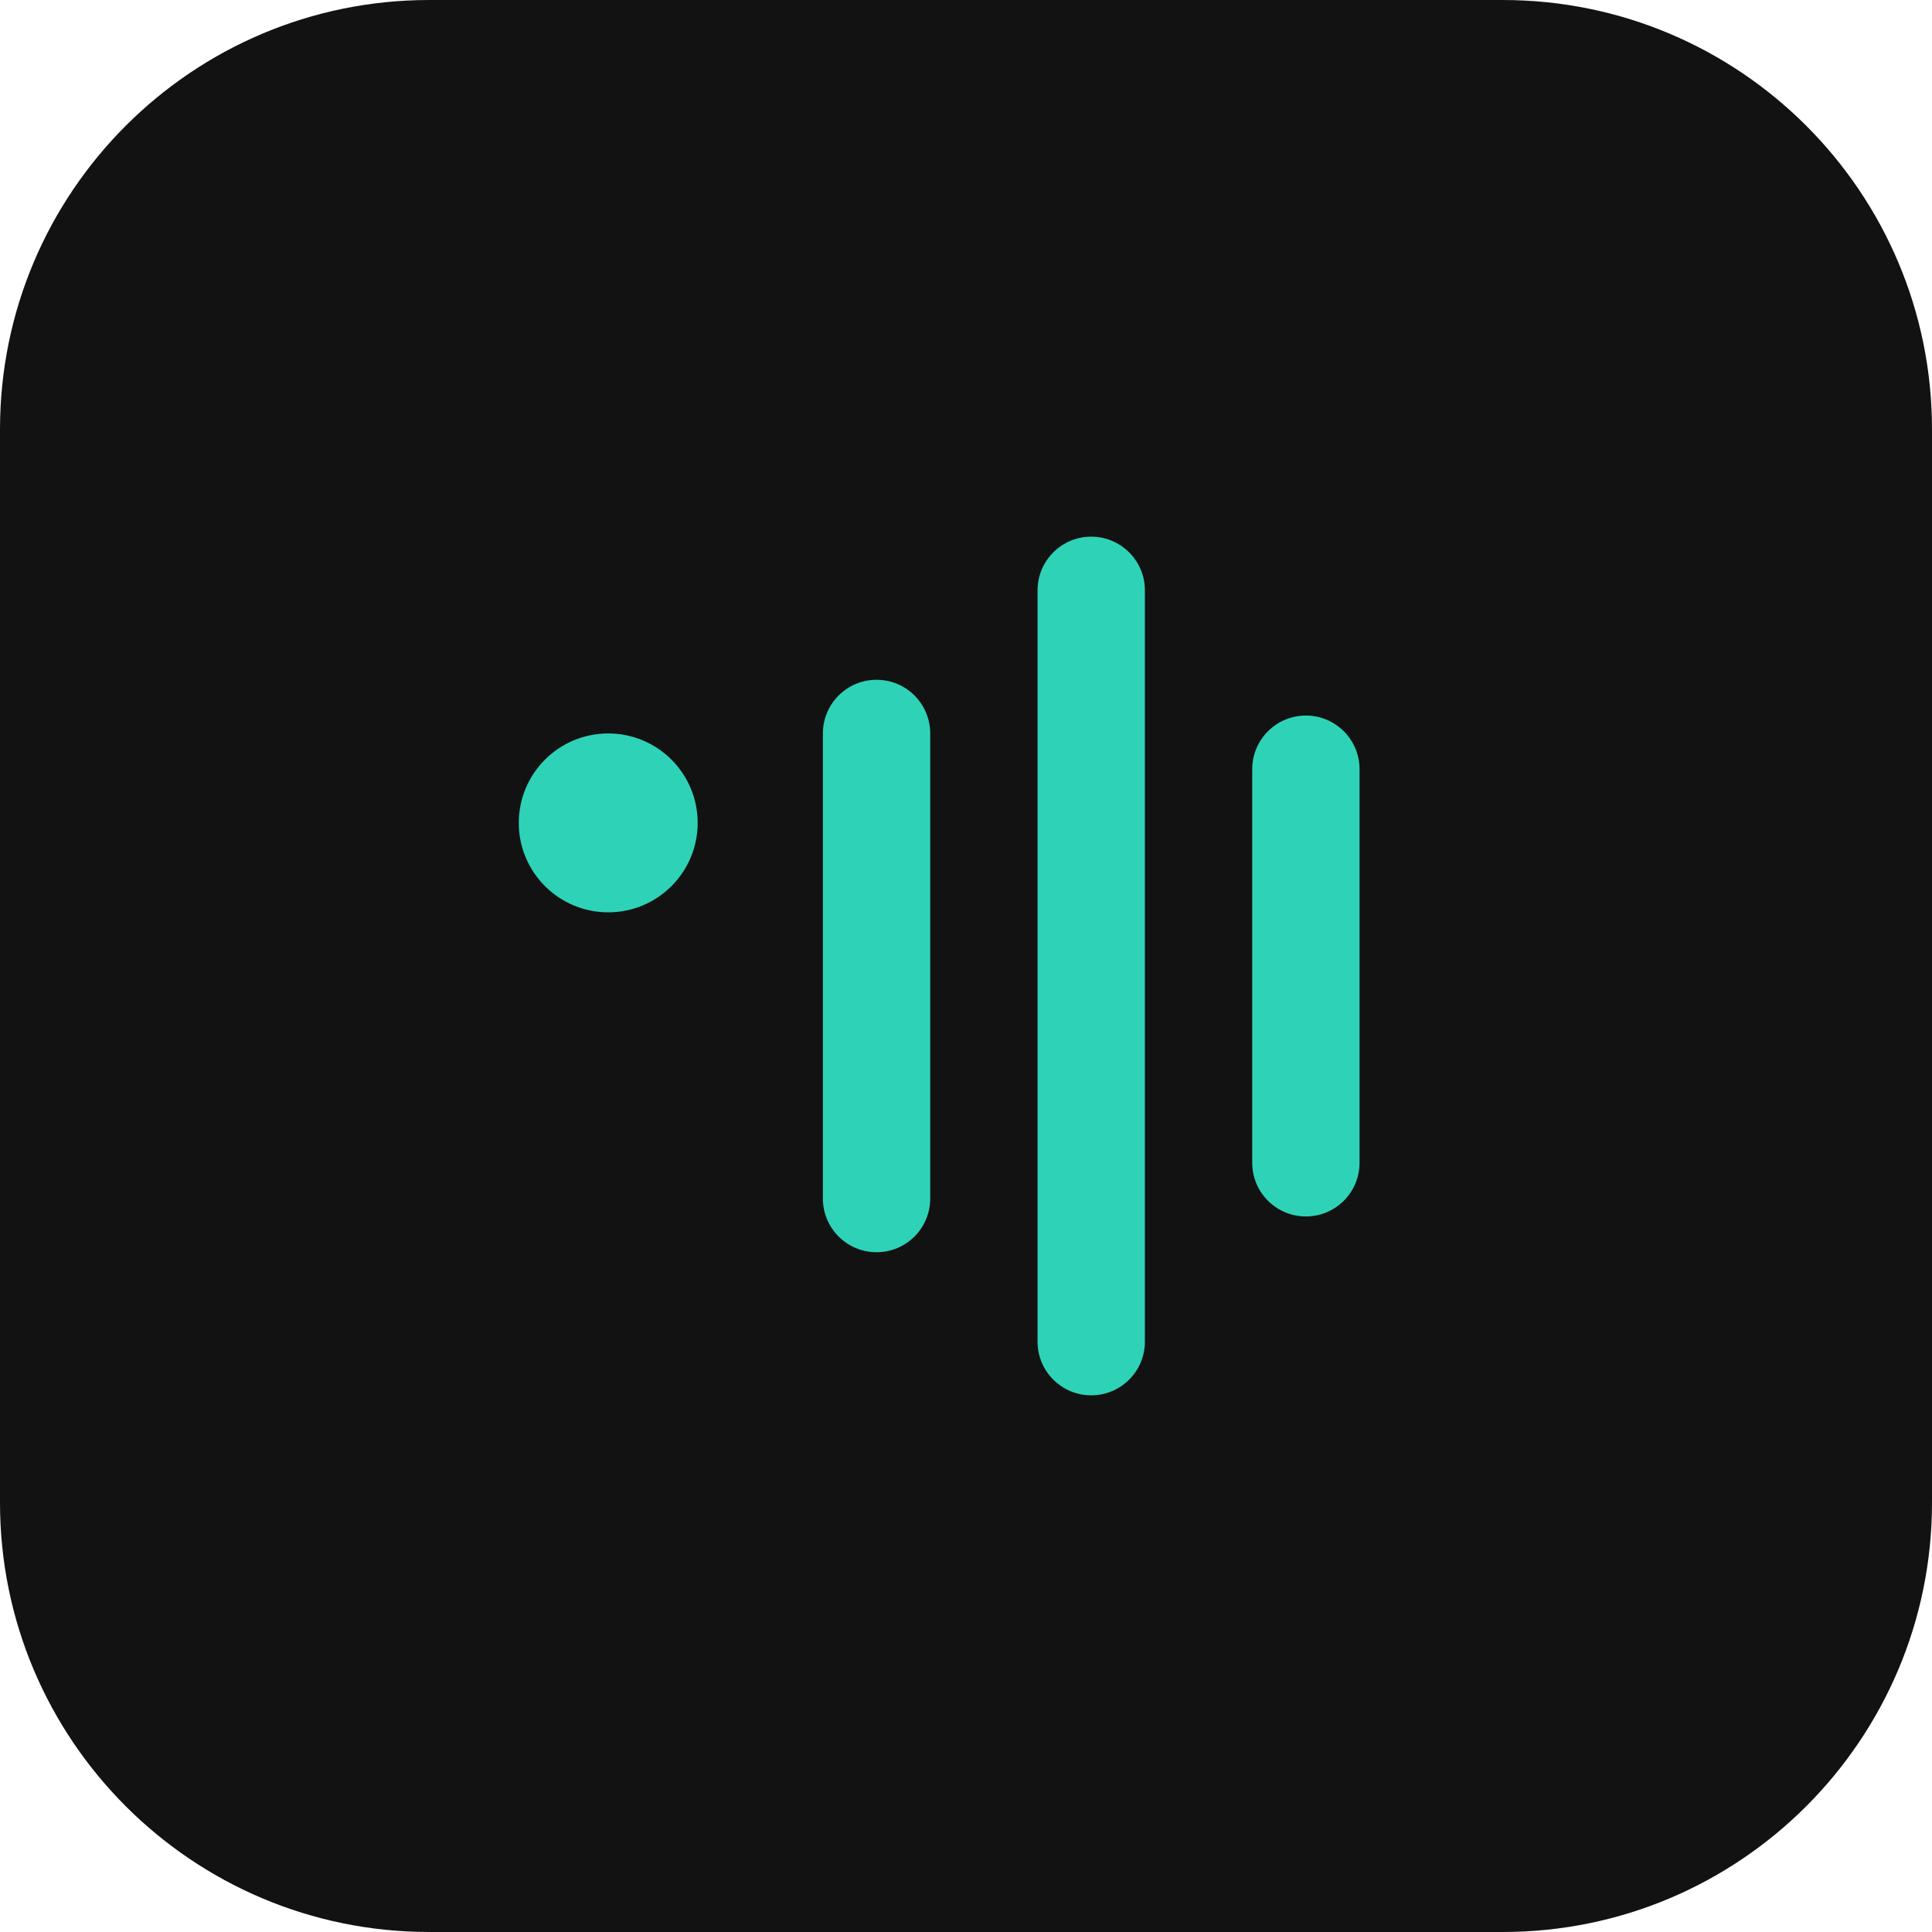
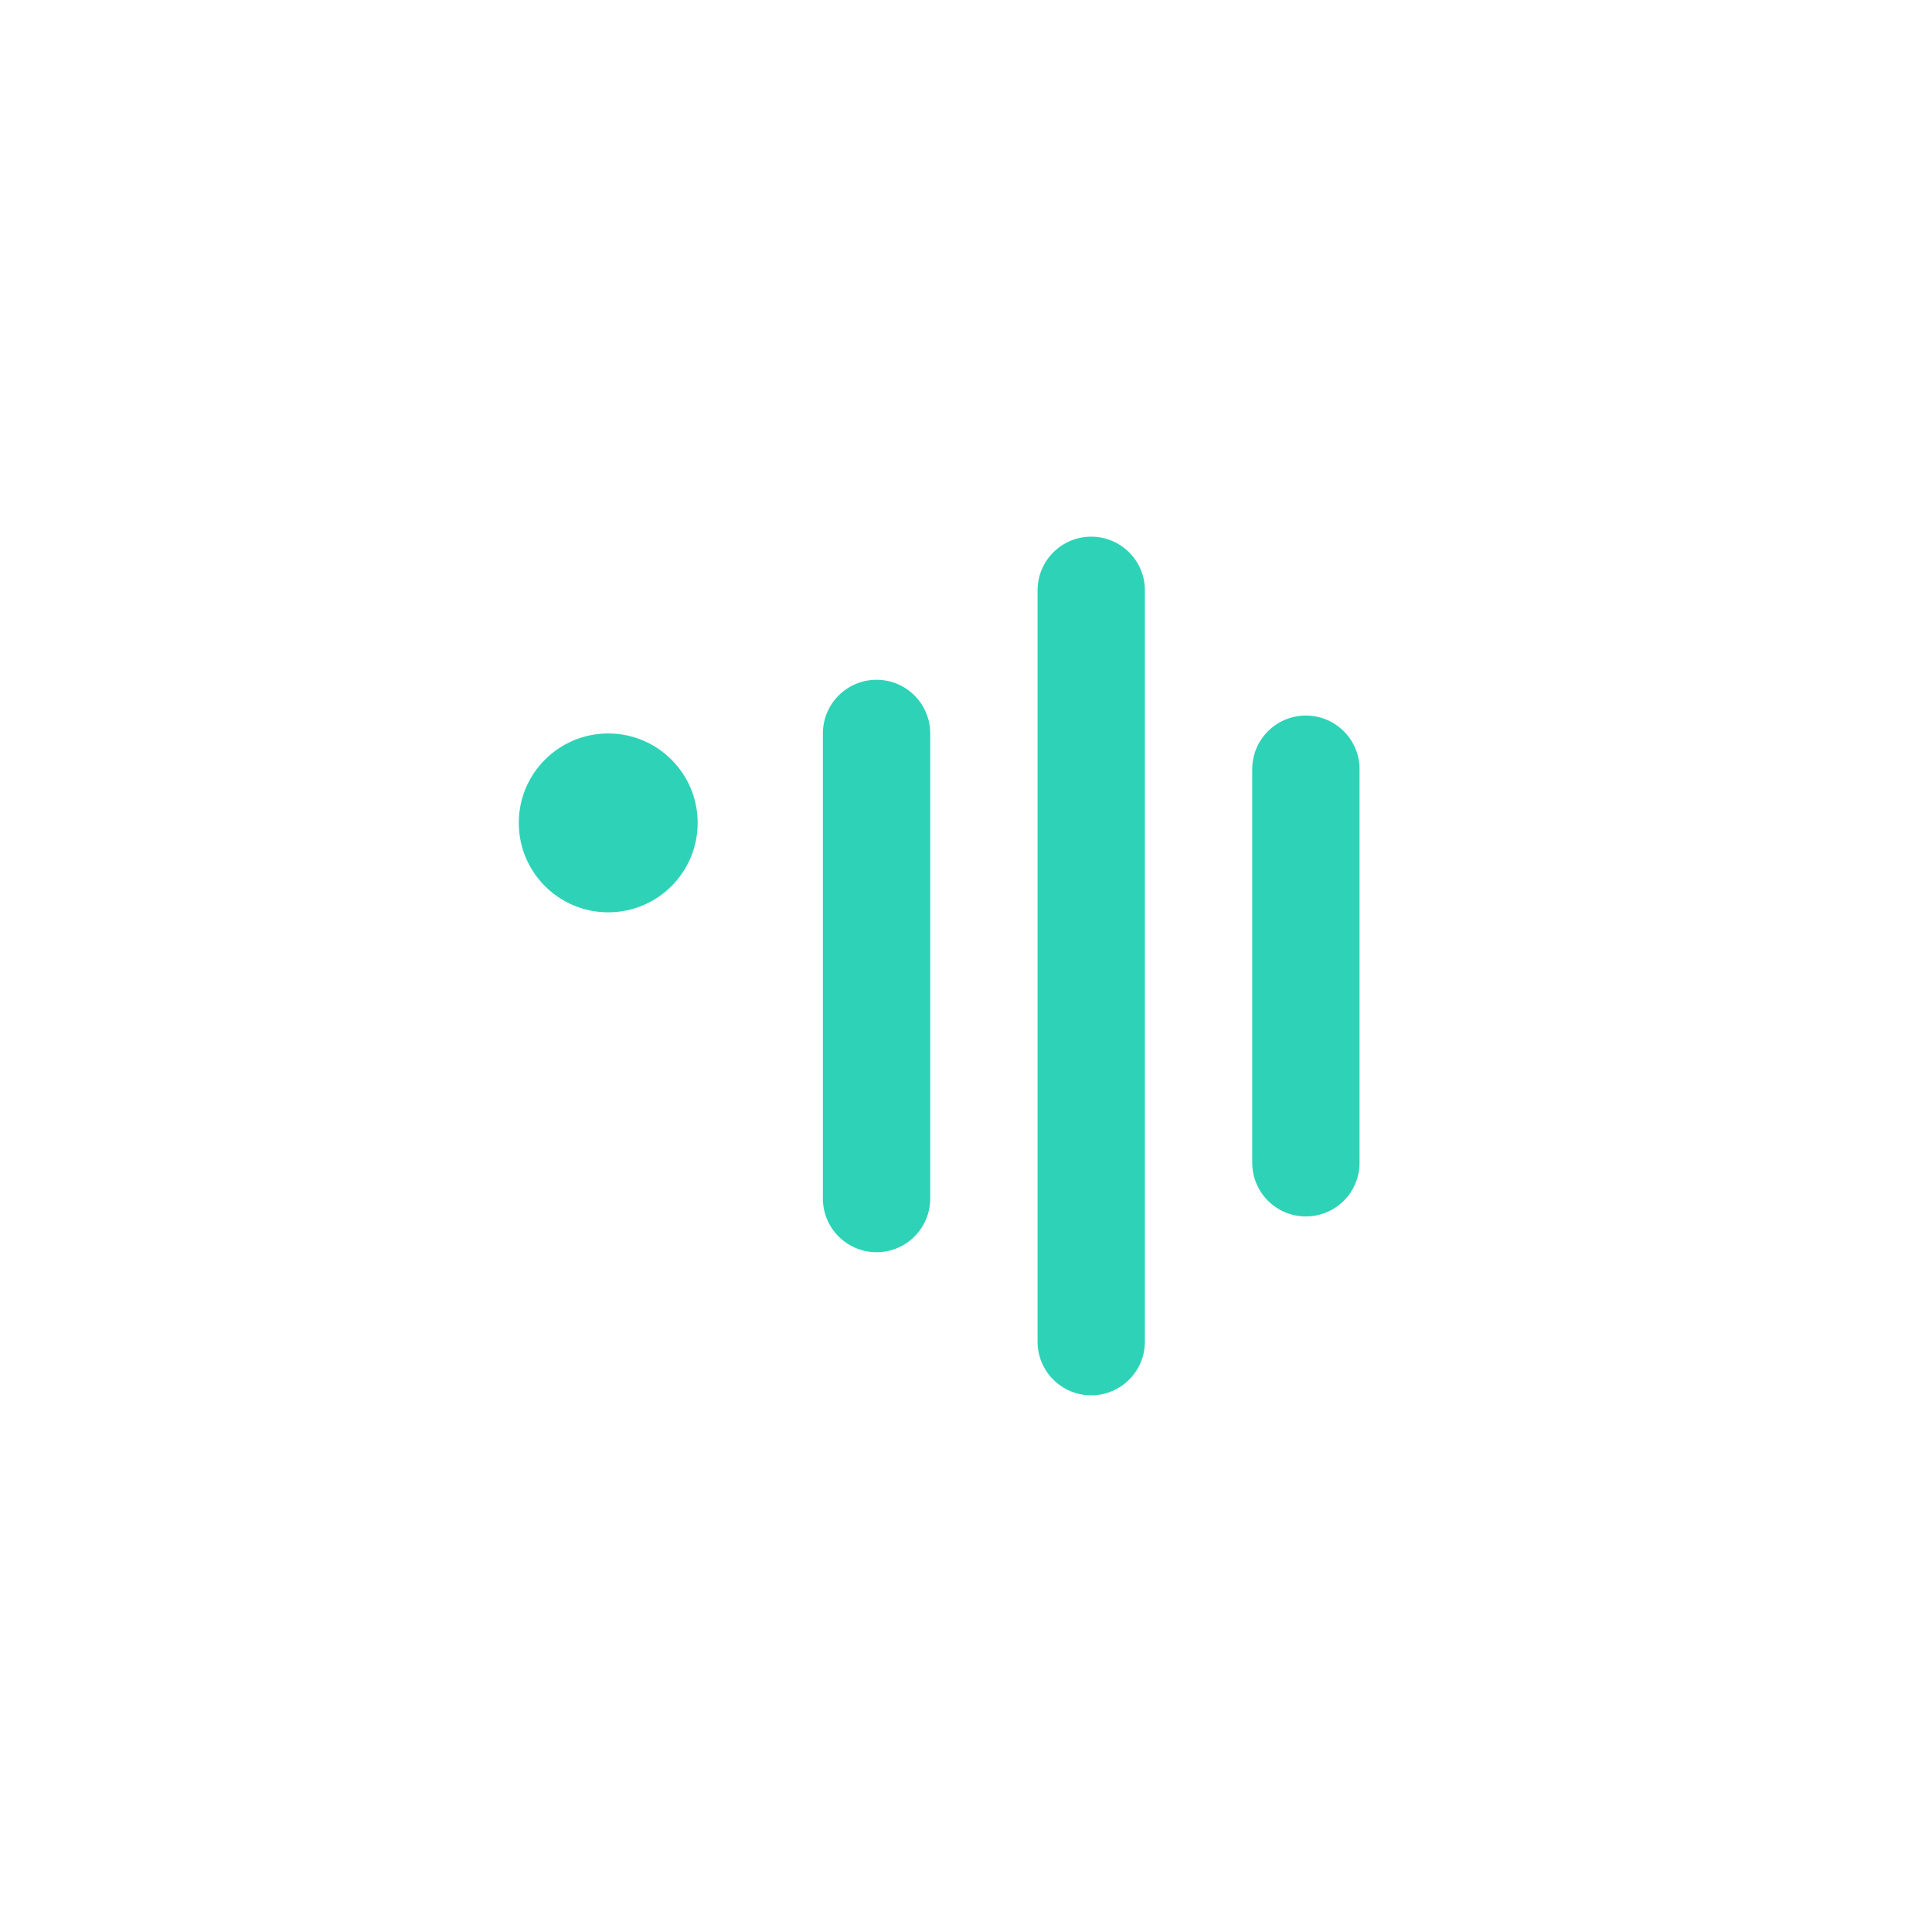
<svg xmlns="http://www.w3.org/2000/svg" viewBox="0 0 108 108">
-   <rect width="108" height="108" rx="24" fill="#121212" />
  <circle cx="34" cy="46" r="5" fill="#2ED3B7" />
  <rect x="46" y="38" width="6" height="32" rx="3" fill="#2ED3B7" />
  <rect x="58" y="30" width="6" height="48" rx="3" fill="#2ED3B7" />
  <rect x="70" y="40" width="6" height="28" rx="3" fill="#2ED3B7" />
</svg>
